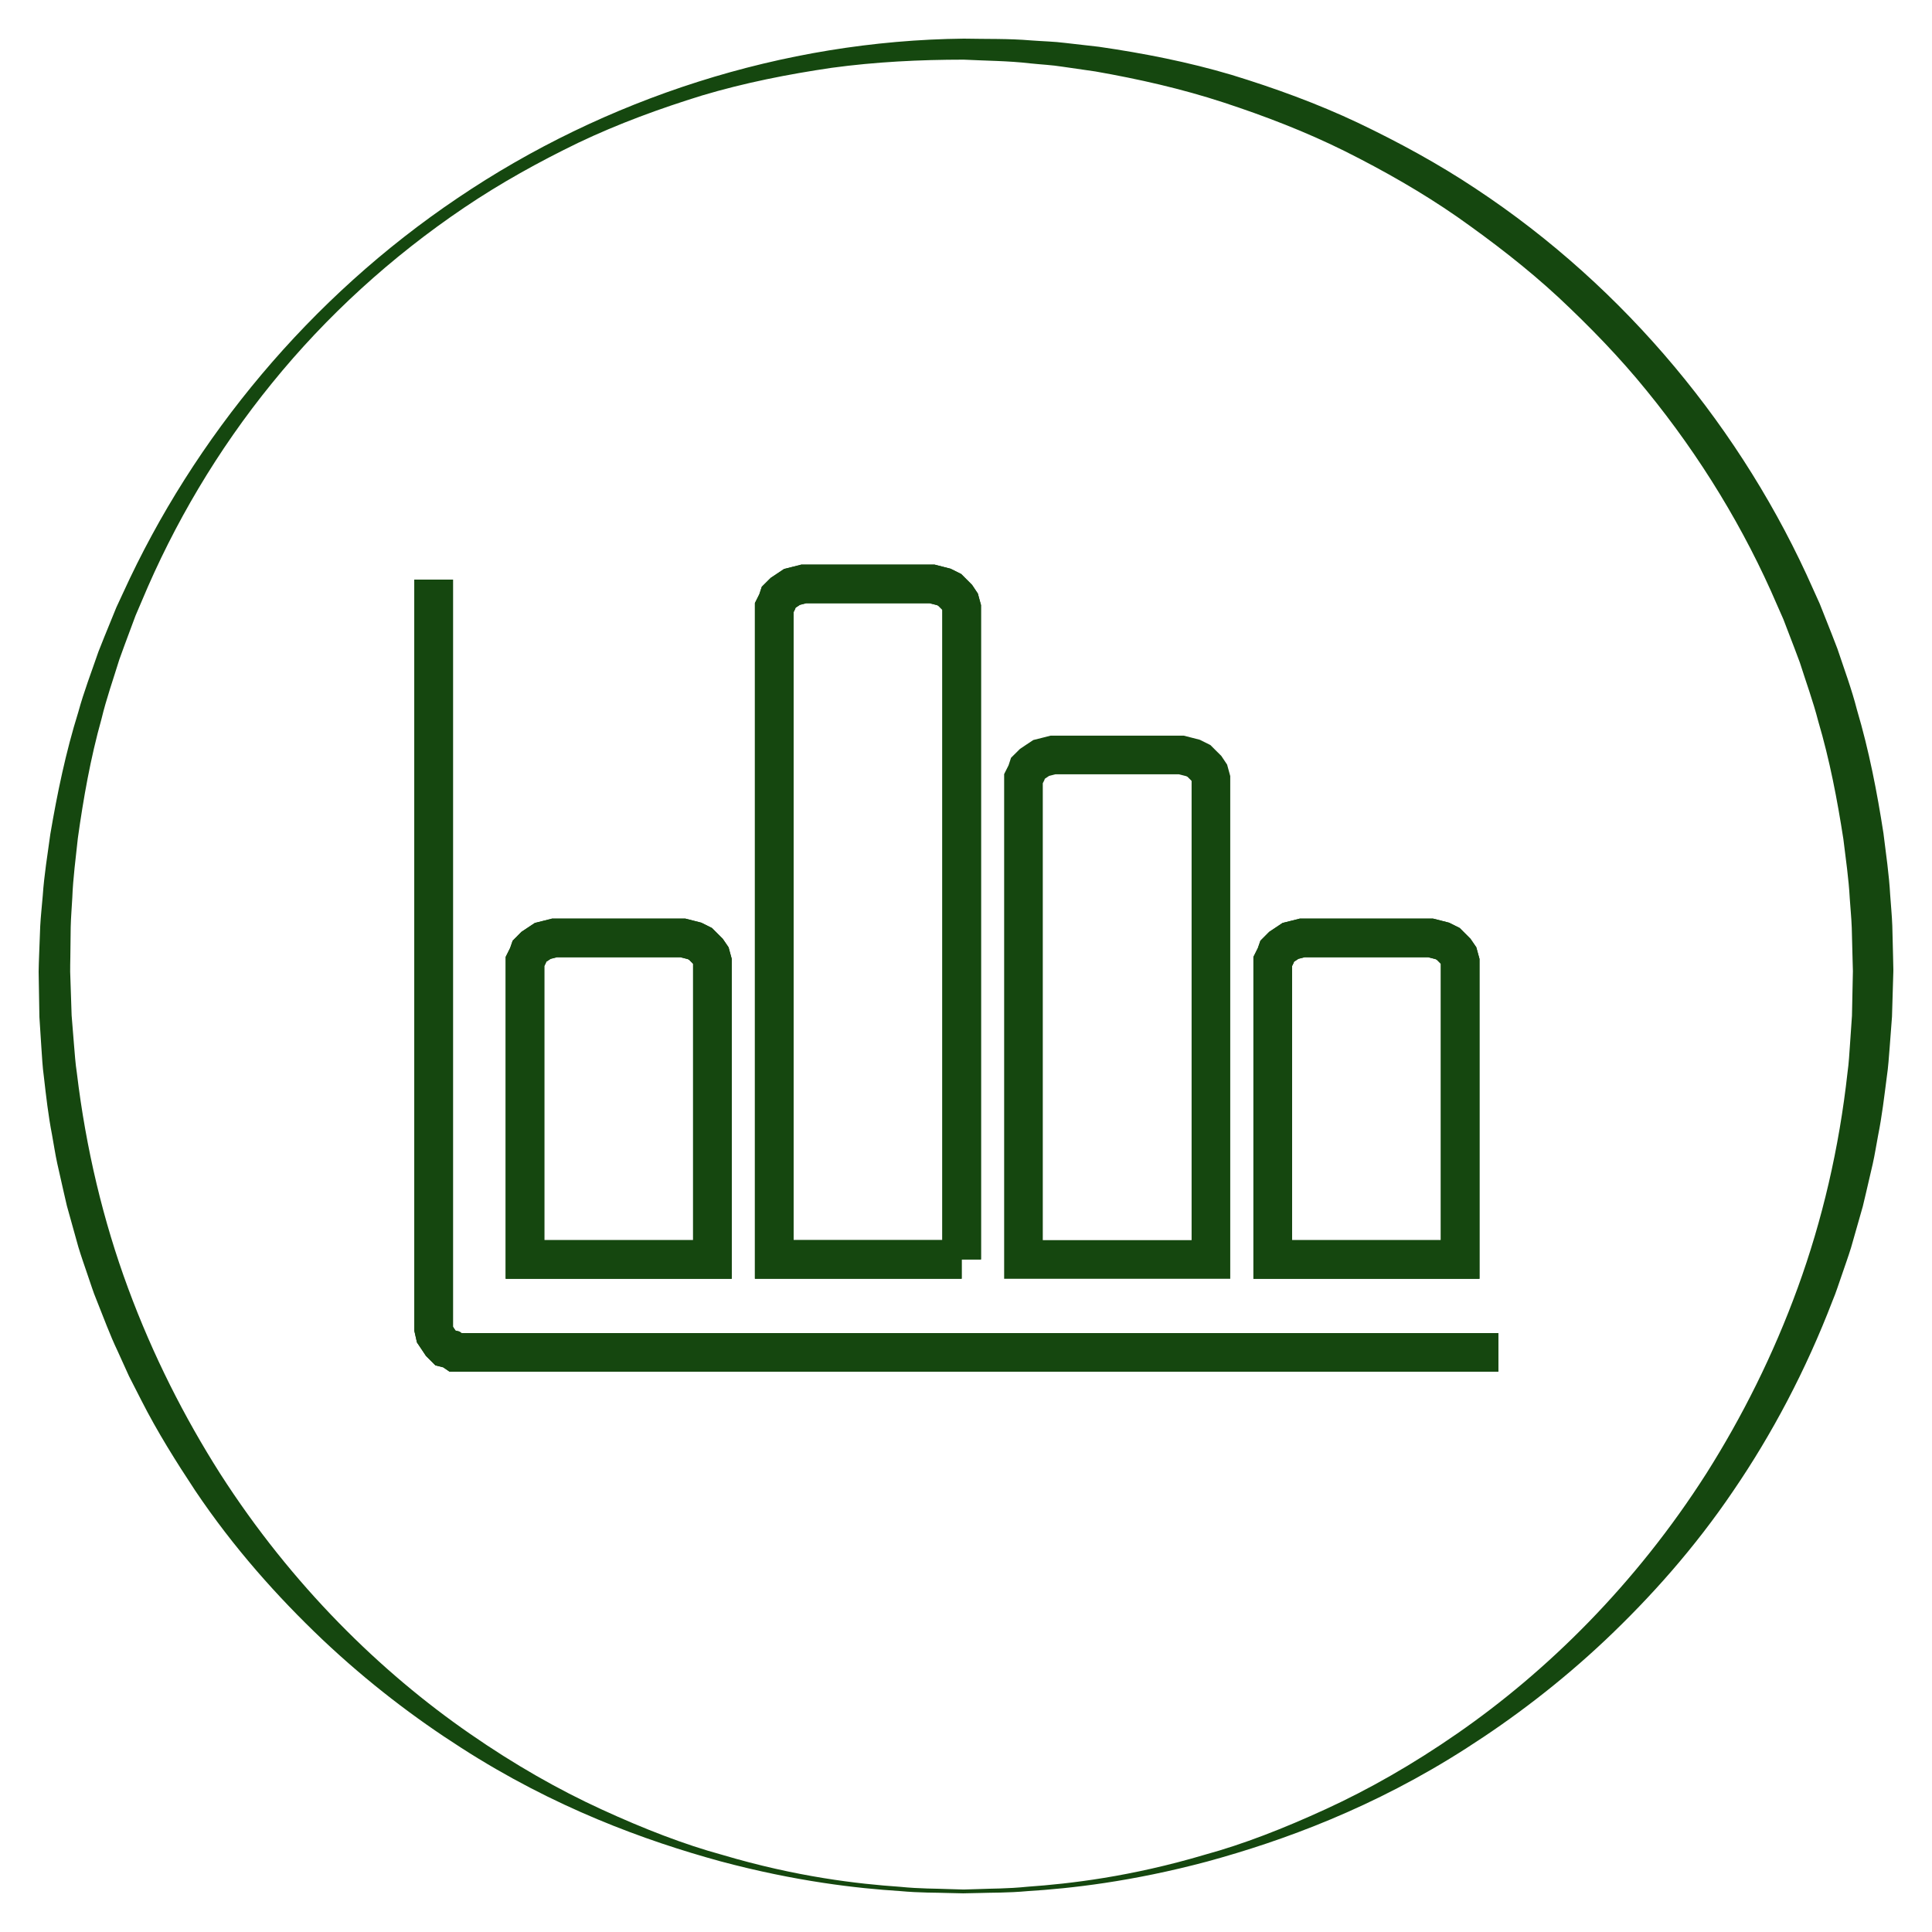
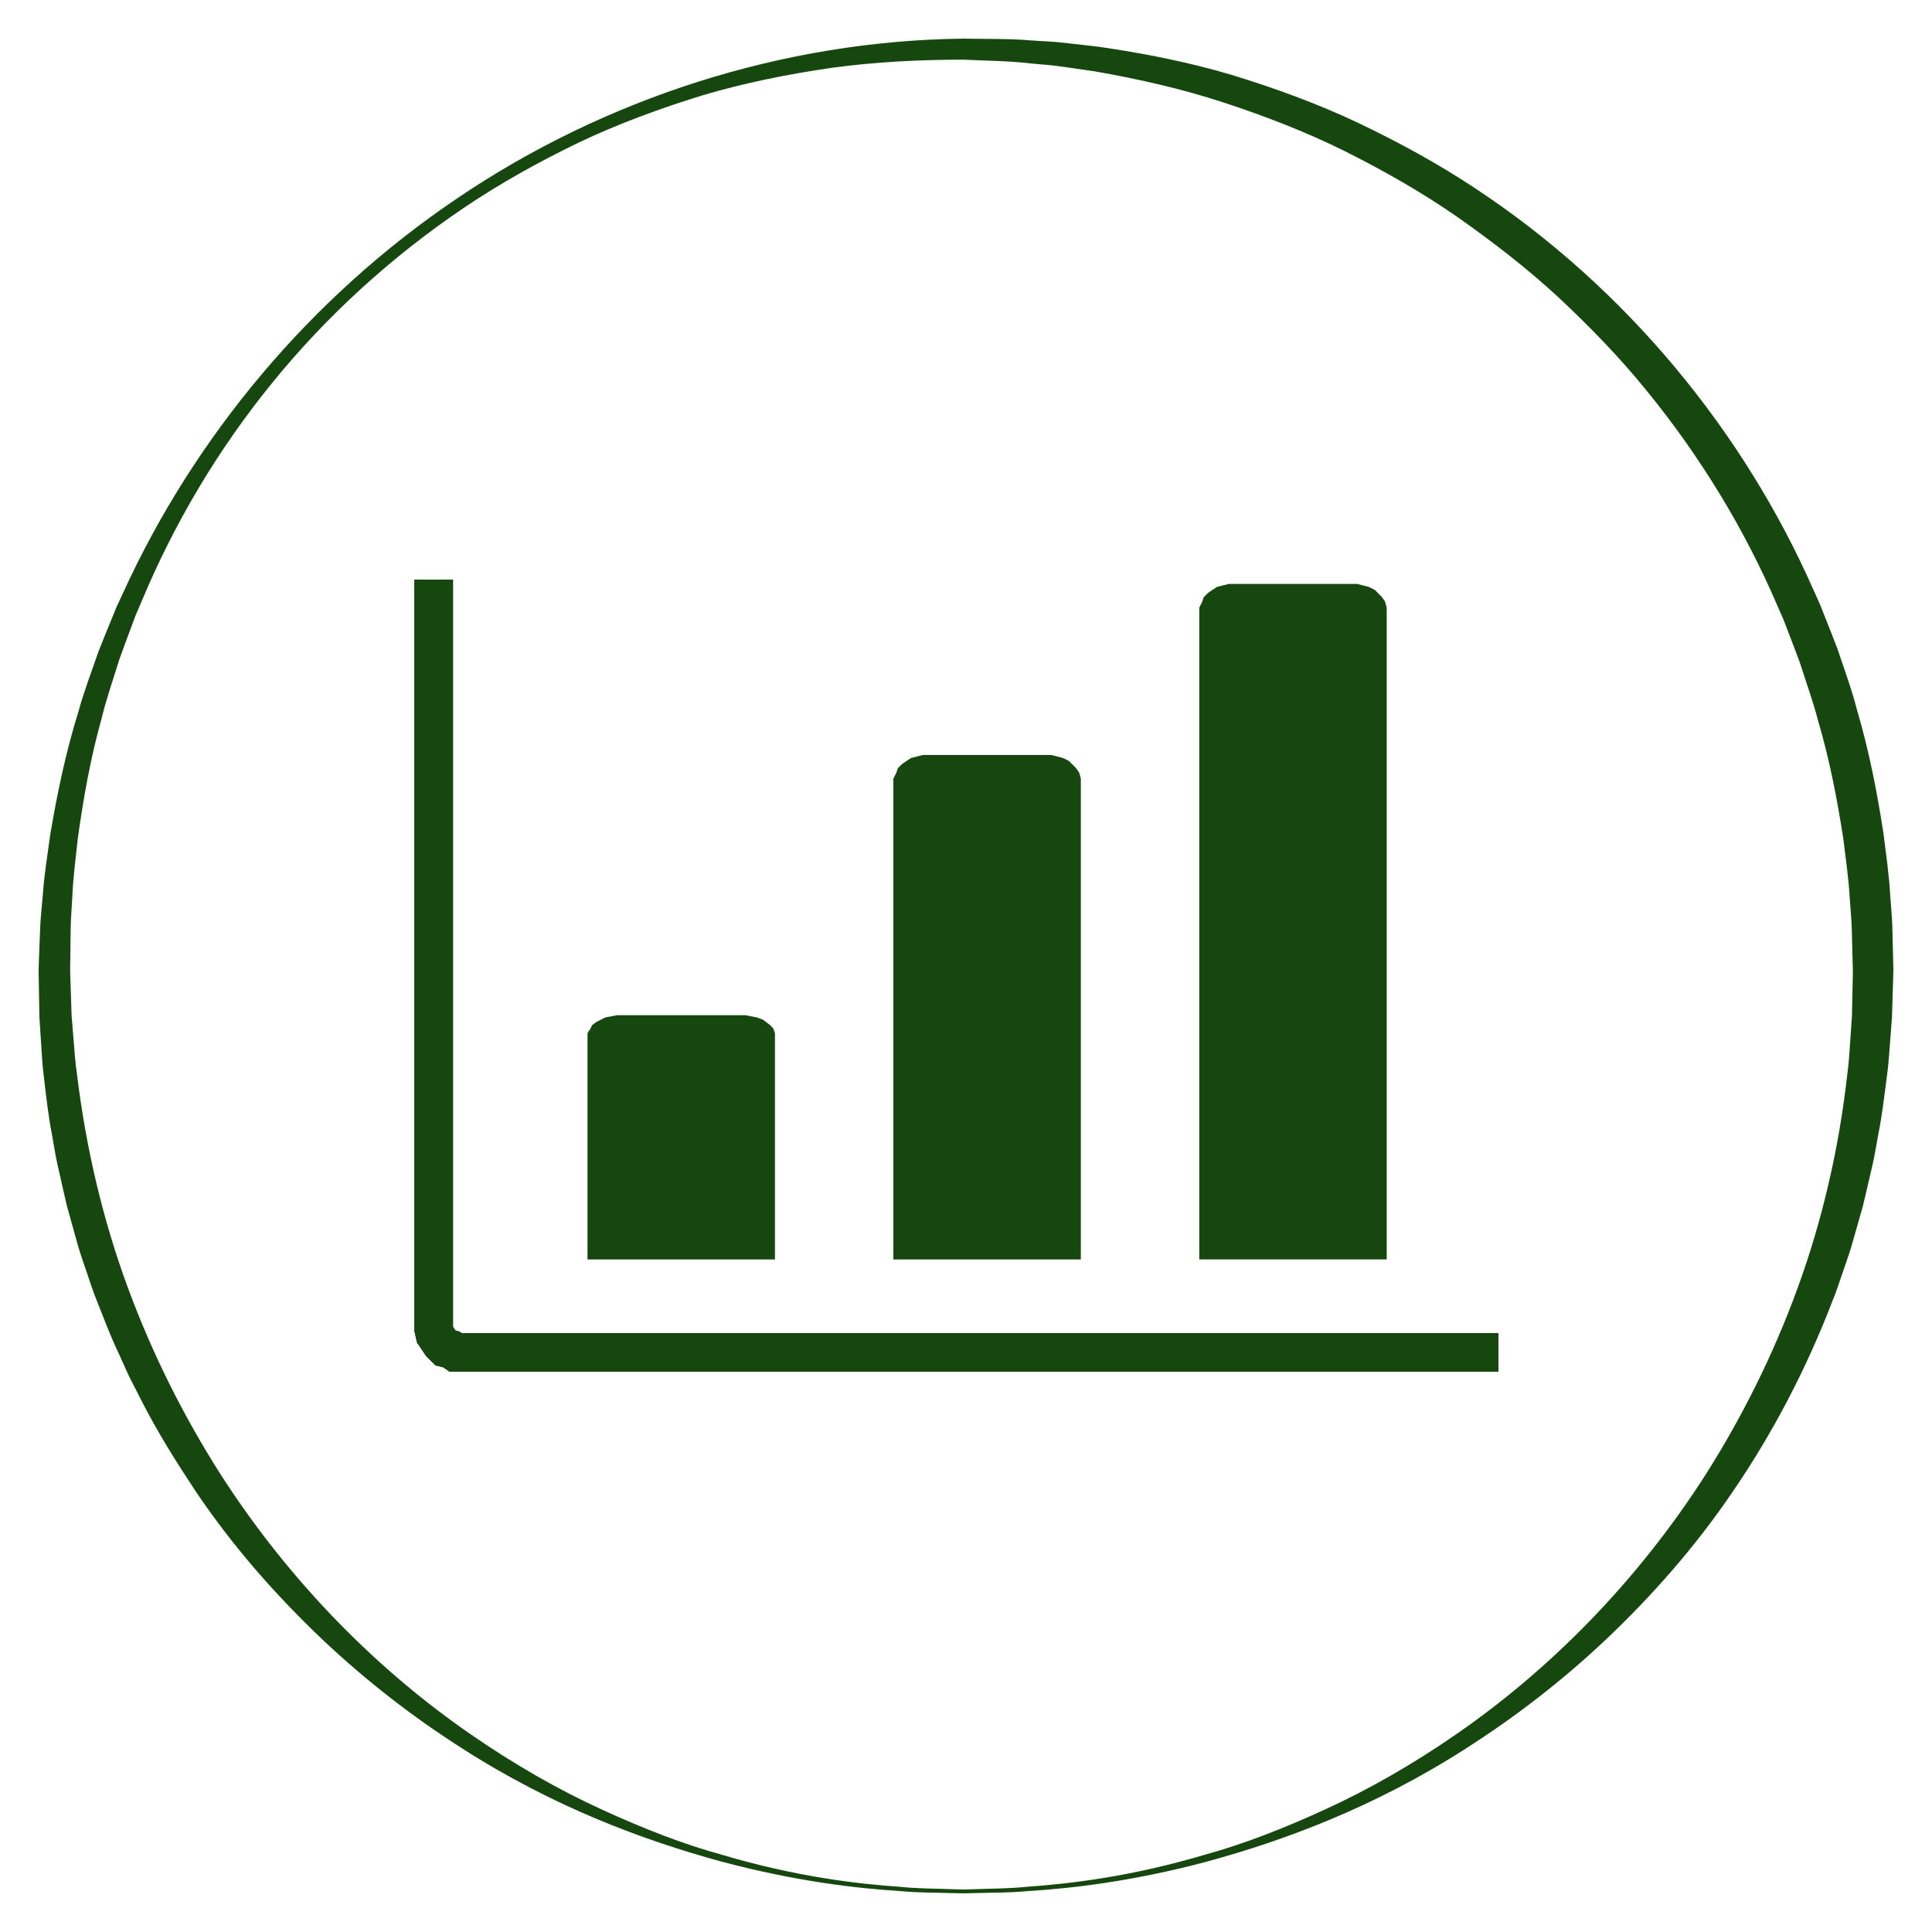
- <svg xmlns="http://www.w3.org/2000/svg" version="1.1" id="Camada_1" x="0px" y="0px" width="250px" height="250px" viewBox="0 0 250 250" enable-background="new 0 0 250 250" xml:space="preserve">
-   <g>
-     <path fill="none" stroke="#15470F" stroke-width="5" stroke-miterlimit="10" d="M56.116,75v96.184l0,0v0.752l0.174,0.771   l0.387,0.576l0.384,0.578l0.56,0.561l0.771,0.193L58.954,175h0.98h133.95" />
-     <path fill="none" stroke="#15470F" stroke-width="5" stroke-miterlimit="10" d="M56.116,75v96.184l0,0v0.752l0.174,0.771   l0.387,0.576l0.384,0.578l0.56,0.561l0.771,0.193L58.954,175h0.98h133.95" />
-     <path fill="none" stroke="#15470F" stroke-width="5" stroke-miterlimit="10" d="M92.186,162.971v-37.785l0,0v-0.772l-0.21-0.77   l-0.384-0.561l-0.561-0.562l-0.386-0.385l-0.771-0.385l-0.753-0.193l-0.753-0.191H71.753l0,0L71,121.559l-0.771,0.193l-0.579,0.385   l-0.579,0.385l-0.558,0.562l-0.195,0.561l-0.384,0.77v0.772v37.784H92.186L92.186,162.971z" />
-     <path fill="none" stroke="#15470F" stroke-width="5" stroke-miterlimit="10" d="M92.186,162.971v-37.785l0,0v-0.772l-0.21-0.77   l-0.384-0.561l-0.561-0.562l-0.386-0.385l-0.771-0.385l-0.753-0.193l-0.753-0.191H71.753l0,0L71,121.559l-0.771,0.193l-0.579,0.385   l-0.579,0.385l-0.558,0.562l-0.195,0.561l-0.384,0.77v0.772v37.784H92.186L92.186,162.971z" />
-     <path fill="none" stroke="#15470F" stroke-width="5" stroke-miterlimit="10" d="M188.945,162.971v-37.785l0,0v-0.772l-0.211-0.77   l-0.385-0.561l-0.561-0.562l-0.387-0.385l-0.771-0.385l-0.752-0.193l-0.753-0.191H168.51l0,0l-0.754,0.191l-0.771,0.193   l-0.576,0.385l-0.579,0.385l-0.558,0.562l-0.195,0.561l-0.385,0.77v0.772v37.785H188.945z" />
-     <path fill="none" stroke="#15470F" stroke-width="5" stroke-miterlimit="10" d="M188.945,162.971v-37.785l0,0v-0.772l-0.211-0.77   l-0.385-0.561l-0.561-0.562l-0.387-0.385l-0.771-0.385l-0.752-0.193l-0.753-0.191H168.51l0,0l-0.754,0.191l-0.771,0.193   l-0.576,0.385l-0.579,0.385l-0.558,0.562l-0.195,0.561l-0.385,0.77v0.772v37.785H188.945z" />
-     <path fill="none" stroke="#15470F" stroke-width="5" stroke-miterlimit="10" d="M124.439,162.971V79.378l0,0v-0.752l-0.21-0.771   l-0.387-0.579l-0.558-0.558l-0.388-0.387l-0.77-0.384l-0.754-0.194l-0.753-0.192h-16.617l0,0l-0.753,0.192l-0.77,0.194   l-0.576,0.384l-0.579,0.387l-0.561,0.558l-0.192,0.579l-0.386,0.771v0.752v83.591h24.254V162.971L124.439,162.971z" />
-     <path fill="none" stroke="#15470F" stroke-width="5" stroke-miterlimit="10" d="M124.439,162.971V79.378l0,0v-0.752l-0.21-0.771   l-0.387-0.579l-0.558-0.558l-0.388-0.387l-0.77-0.384l-0.754-0.194l-0.753-0.192h-16.617l0,0l-0.753,0.192l-0.77,0.194   l-0.576,0.384l-0.579,0.387l-0.561,0.558l-0.192,0.579l-0.386,0.771v0.752v83.591h24.254V162.971L124.439,162.971z" />
-     <path fill="none" stroke="#15470F" stroke-width="5" stroke-miterlimit="10" d="M156.693,162.971v-61.46l0,0v-0.752l-0.211-0.771   l-0.387-0.579l-0.562-0.558l-0.386-0.386l-0.771-0.384l-0.753-0.194l-0.754-0.192h-16.617l0,0l-0.752,0.192l-0.771,0.194   l-0.578,0.384l-0.574,0.386l-0.563,0.558l-0.19,0.579l-0.388,0.771v0.752v61.46H156.693z" />
+ <svg xmlns="http://www.w3.org/2000/svg" version="1.1" x="0px" y="0px" width="250px" height="250px" viewBox="0 0 250 250" enable-background="new 0 0 250 250" xml:space="preserve">
+   <g id="Camada_2">
+     <g>
+       <path fill="#15470F" d="M100.278,162.971v-28.702l0,0v-0.587l-0.211-0.584l-0.385-0.426l-0.562-0.428l-0.388-0.292l-0.771-0.293    l-0.752-0.146l-0.753-0.146H79.842l0,0l-0.754,0.146l-0.771,0.146l-0.575,0.293l-0.579,0.292l-0.559,0.428l-0.194,0.426    l-0.386,0.584v0.587v28.702H100.278z" />
+       <path fill="#15470F" d="M179.439,162.971V79.378l0,0v-0.752l-0.211-0.771l-0.387-0.579l-0.557-0.559l-0.389-0.387l-0.77-0.384    l-0.754-0.194l-0.754-0.191h-16.617l0,0l-0.752,0.191l-0.771,0.194l-0.576,0.384l-0.578,0.387l-0.561,0.559l-0.193,0.579    l-0.385,0.771v0.752v83.591h24.254V162.971L179.439,162.971z" />
+       <path fill="#15470F" d="M139.859,162.971v-61.46l0,0v-0.752l-0.211-0.771l-0.389-0.579l-0.561-0.558l-0.387-0.387l-0.771-0.384    l-0.752-0.194l-0.754-0.191h-16.617l0,0l-0.752,0.191l-0.771,0.194l-0.578,0.384l-0.574,0.387l-0.563,0.558l-0.189,0.579    l-0.389,0.771v0.752v61.46H139.859z" />
+       <path fill="none" stroke="#15470F" stroke-width="5" stroke-miterlimit="10" d="M56.117,75v96.184l0,0v0.752l0.174,0.771    l0.387,0.576l0.384,0.578l0.56,0.561l0.771,0.193L58.955,175h0.979h133.951" />
+       <path fill="none" stroke="#15470F" stroke-width="5" stroke-miterlimit="10" d="M56.117,75v96.184l0,0v0.752l0.174,0.771    l0.387,0.576l0.384,0.578l0.56,0.561l0.771,0.193L58.955,175h0.979h133.951" />
+     </g>
  </g>
-   <g>
-     <path fill="#15470F" d="M124.706,245c0,0-0.723-0.018-2.121-0.048c-1.4-0.061-3.473-0.001-6.183-0.254   c-5.417-0.341-13.371-1.221-23.189-3.848c-9.764-2.676-21.529-6.953-33.546-14.693c-6.006-3.838-12.086-8.465-17.936-13.994   c-5.829-5.537-11.523-11.908-16.48-19.29c-2.446-3.706-4.875-7.555-6.972-11.69c-0.527-1.032-1.056-2.069-1.588-3.111   c-0.483-1.065-0.968-2.137-1.455-3.211c-1.022-2.133-1.832-4.379-2.731-6.61c-0.468-1.108-0.81-2.27-1.214-3.414   c-0.388-1.148-0.796-2.297-1.15-3.469c-0.328-1.18-0.658-2.363-0.99-3.553l-0.497-1.784l-0.418-1.814   c-0.274-1.214-0.548-2.431-0.825-3.653c-0.269-1.223-0.448-2.47-0.677-3.711c-0.484-2.479-0.769-5.007-1.06-7.551   c-0.177-1.267-0.235-2.551-0.326-3.837c-0.082-1.284-0.166-2.575-0.249-3.869c-0.021-1.296-0.044-2.596-0.066-3.899L5,125.737   c0.005-0.753,0.039-1.318,0.056-1.987c0.049-1.289,0.098-2.583,0.147-3.878c0.066-1.305,0.221-2.649,0.329-3.977   c0.182-2.678,0.618-5.302,0.979-7.958c0.897-5.28,1.997-10.593,3.623-15.804c0.717-2.633,1.707-5.192,2.598-7.791   c0.491-1.284,1.029-2.552,1.543-3.831l0.781-1.917l0.874-1.881c9.188-20.137,24.217-38.253,43.298-51.094   C78.253,12.751,101.312,5.256,124.712,5c2.963,0.063,5.768-0.021,8.739,0.232c1.462,0.113,2.947,0.137,4.395,0.324l4.359,0.498   c5.786,0.84,11.545,1.967,17.156,3.633c5.592,1.712,11.1,3.714,16.379,6.211c5.264,2.514,10.396,5.304,15.236,8.528   c19.425,12.835,34.598,31.333,43.632,51.785l0.862,1.909l0.771,1.944c0.507,1.297,1.036,2.583,1.52,3.884   c0.878,2.632,1.846,5.225,2.527,7.894c1.567,5.278,2.601,10.647,3.429,15.975c0.327,2.678,0.728,5.334,0.873,8   c0.09,1.331,0.226,2.656,0.273,3.981c0.033,1.325,0.065,2.648,0.099,3.965l0.021,0.987l0.011,0.494l0.005,0.246   c0.004,0.068-0.005,0.29-0.005,0.31l-0.057,1.925c-0.038,1.282-0.074,2.559-0.113,3.833c-0.1,1.31-0.198,2.614-0.297,3.916   c-0.106,1.301-0.185,2.607-0.376,3.872c-0.329,2.546-0.623,5.081-1.123,7.564c-0.238,1.243-0.424,2.492-0.701,3.717   c-0.283,1.223-0.567,2.442-0.849,3.657l-0.43,1.815l-0.509,1.789c-0.339,1.188-0.677,2.372-1.013,3.552   c-0.362,1.172-0.778,2.32-1.169,3.471c-0.41,1.145-0.757,2.307-1.231,3.417c-3.455,9.002-7.835,17.266-12.855,24.609   c-4.989,7.37-10.685,13.745-16.527,19.275c-5.859,5.525-11.952,10.14-17.959,13.981c-12.025,7.737-23.796,12.018-33.564,14.685   c-9.82,2.623-17.784,3.494-23.192,3.827c-2.704,0.249-4.791,0.188-6.19,0.246c-1.403,0.028-2.125,0.045-2.125,0.045h-0.008V245z    M124.711,244.503c0,0,0.72-0.021,2.114-0.063c1.396-0.069,3.471-0.026,6.161-0.301c5.375-0.376,13.312-1.28,22.985-4.159   c4.862-1.329,10.086-3.351,15.596-5.885c5.515-2.529,11.244-5.783,16.996-9.775c11.502-7.961,23.024-19.196,32.274-33.706   c4.586-7.264,8.63-15.296,11.794-23.993c3.168-8.694,5.361-18.077,6.438-27.853c0.176-1.224,0.232-2.438,0.322-3.661   c0.085-1.222,0.169-2.45,0.254-3.681c0.026-1.274,0.053-2.551,0.079-3.833l0.04-1.926l-0.049-1.826   c-0.033-1.262-0.064-2.526-0.098-3.794c-0.045-1.268-0.177-2.536-0.26-3.808c-0.133-2.552-0.518-5.092-0.824-7.654   c-0.789-5.096-1.767-10.232-3.26-15.281c-0.655-2.551-1.569-5.034-2.371-7.566c-0.449-1.248-0.944-2.484-1.416-3.731l-0.716-1.87   l-0.809-1.835c-4.219-9.847-9.935-19.231-16.891-27.761c-3.469-4.279-7.333-8.257-11.39-12.054   c-4.082-3.781-8.518-7.189-13.1-10.415c-4.607-3.199-9.509-5.983-14.553-8.51c-5.055-2.512-10.349-4.548-15.734-6.312   c-5.394-1.764-10.948-3.023-16.558-4.005l-4.228-0.611c-1.411-0.227-2.82-0.285-4.232-0.436c-2.78-0.329-5.763-0.335-8.567-0.479   c-5.711,0.002-11.432,0.286-17.099,1.058c-5.653,0.831-11.277,1.94-16.757,3.577c-5.457,1.686-10.833,3.65-15.983,6.102   c-5.129,2.481-10.117,5.246-14.819,8.422c-9.402,6.349-17.821,14.03-24.846,22.692c-7.038,8.65-12.697,18.237-16.868,28.227   l-0.797,1.863l-0.706,1.897c-0.464,1.266-0.95,2.518-1.392,3.785c-0.79,2.564-1.681,5.082-2.302,7.668   c-1.435,5.116-2.347,10.311-3.066,15.453c-0.272,2.584-0.623,5.156-0.717,7.695c-0.066,1.277-0.179,2.524-0.207,3.813   c-0.015,1.298-0.031,2.592-0.047,3.882c-0.007,0.621-0.031,1.344-0.022,1.876l0.063,1.893c0.041,1.259,0.082,2.515,0.125,3.766   c0.101,1.246,0.201,2.49,0.301,3.729c0.107,1.239,0.183,2.476,0.373,3.696c1.174,9.8,3.417,19.189,6.635,27.886   c3.211,8.699,7.294,16.723,11.904,23.98c9.297,14.498,20.833,25.726,32.346,33.68c5.757,3.992,11.488,7.246,17.006,9.773   c5.513,2.534,10.74,4.554,15.604,5.878c9.677,2.877,17.622,3.77,22.989,4.139c2.684,0.27,4.772,0.225,6.167,0.293   c1.399,0.041,2.12,0.062,2.12,0.062h-0.006V244.503z" />
+   <g id="Camada_1">
+     <g>
+       <path fill="#15470F" d="M124.706,245c0,0-0.723-0.018-2.121-0.048c-1.4-0.062-3.473-0.001-6.183-0.254    c-5.417-0.341-13.371-1.222-23.189-3.849c-9.764-2.676-21.529-6.953-33.546-14.692c-6.006-3.839-12.086-8.466-17.936-13.994    c-5.829-5.537-11.523-11.908-16.48-19.29c-2.446-3.706-4.875-7.555-6.972-11.689c-0.527-1.033-1.056-2.069-1.588-3.111    c-0.483-1.065-0.968-2.137-1.455-3.211c-1.022-2.133-1.832-4.379-2.731-6.61c-0.468-1.108-0.81-2.271-1.214-3.414    c-0.388-1.147-0.796-2.297-1.15-3.469c-0.328-1.181-0.658-2.363-0.99-3.554l-0.497-1.783l-0.418-1.814    c-0.274-1.214-0.548-2.431-0.825-3.652c-0.269-1.224-0.448-2.471-0.677-3.711c-0.484-2.479-0.769-5.008-1.06-7.552    c-0.177-1.267-0.235-2.551-0.326-3.837c-0.082-1.283-0.166-2.574-0.249-3.869C5.078,130.3,5.055,129,5.033,127.697L5,125.736    c0.005-0.752,0.039-1.317,0.056-1.986c0.049-1.289,0.098-2.583,0.147-3.878c0.066-1.305,0.221-2.649,0.329-3.977    c0.182-2.678,0.618-5.302,0.979-7.958c0.897-5.28,1.997-10.593,3.623-15.804c0.717-2.633,1.707-5.192,2.598-7.791    c0.491-1.284,1.029-2.552,1.543-3.831l0.781-1.917l0.874-1.881c9.188-20.137,24.217-38.253,43.298-51.094    C78.253,12.751,101.312,5.256,124.712,5c2.963,0.063,5.769-0.021,8.739,0.232c1.462,0.113,2.947,0.137,4.395,0.324l4.359,0.498    c5.786,0.84,11.545,1.967,17.156,3.633c5.592,1.712,11.1,3.714,16.379,6.211c5.264,2.514,10.396,5.304,15.236,8.528    c19.424,12.835,34.598,31.333,43.631,51.785l0.863,1.909l0.771,1.944c0.507,1.297,1.036,2.583,1.52,3.884    c0.878,2.632,1.847,5.225,2.527,7.894c1.567,5.278,2.601,10.647,3.429,15.975c0.327,2.678,0.729,5.334,0.873,8    c0.09,1.331,0.227,2.656,0.273,3.981c0.033,1.325,0.064,2.648,0.099,3.965l0.021,0.987l0.012,0.494l0.005,0.246    c0.004,0.068-0.005,0.29-0.005,0.31l-0.057,1.925c-0.039,1.282-0.074,2.56-0.113,3.834c-0.1,1.31-0.198,2.613-0.297,3.916    c-0.106,1.301-0.186,2.606-0.377,3.871c-0.328,2.547-0.623,5.081-1.123,7.564c-0.237,1.242-0.424,2.492-0.7,3.717    c-0.283,1.223-0.567,2.441-0.849,3.657l-0.431,1.815l-0.509,1.789c-0.339,1.188-0.678,2.371-1.014,3.551    c-0.361,1.172-0.777,2.32-1.168,3.472c-0.41,1.146-0.758,2.307-1.231,3.417c-3.455,9.002-7.835,17.266-12.854,24.609    c-4.989,7.369-10.686,13.744-16.527,19.274c-5.859,5.524-11.952,10.14-17.959,13.981c-12.025,7.736-23.796,12.018-33.564,14.685    c-9.82,2.623-17.783,3.494-23.191,3.827c-2.704,0.249-4.791,0.188-6.19,0.246c-1.403,0.027-2.125,0.045-2.125,0.045h-0.008V245z     M124.711,244.503c0,0,0.72-0.021,2.114-0.063c1.396-0.068,3.471-0.025,6.161-0.301c5.375-0.375,13.312-1.279,22.984-4.158    c4.862-1.33,10.086-3.352,15.596-5.885c5.516-2.529,11.244-5.783,16.996-9.775c11.502-7.961,23.024-19.196,32.274-33.706    c4.586-7.265,8.63-15.296,11.794-23.993c3.168-8.694,5.361-18.077,6.438-27.854c0.177-1.224,0.232-2.438,0.322-3.66    c0.086-1.223,0.17-2.45,0.254-3.682c0.026-1.273,0.054-2.551,0.08-3.833l0.039-1.926l-0.049-1.826    c-0.033-1.262-0.064-2.526-0.098-3.794c-0.045-1.268-0.178-2.536-0.26-3.808c-0.133-2.552-0.519-5.092-0.824-7.654    c-0.789-5.096-1.768-10.232-3.26-15.281c-0.655-2.551-1.569-5.034-2.371-7.566c-0.449-1.248-0.944-2.484-1.416-3.731l-0.717-1.87    l-0.809-1.835c-4.219-9.847-9.936-19.23-16.891-27.761c-3.469-4.279-7.334-8.257-11.391-12.054    c-4.082-3.781-8.518-7.189-13.1-10.415c-4.607-3.199-9.51-5.983-14.553-8.51c-5.055-2.512-10.35-4.548-15.734-6.312    c-5.395-1.764-10.948-3.023-16.559-4.005l-4.228-0.611c-1.411-0.227-2.819-0.285-4.231-0.436c-2.78-0.329-5.764-0.335-8.567-0.479    c-5.711,0.002-11.432,0.286-17.099,1.058c-5.653,0.831-11.277,1.94-16.757,3.577c-5.457,1.686-10.833,3.65-15.983,6.102    c-5.129,2.481-10.117,5.246-14.819,8.422c-9.402,6.349-17.821,14.03-24.846,22.692c-7.038,8.65-12.697,18.237-16.868,28.227    l-0.797,1.863l-0.706,1.897c-0.464,1.266-0.95,2.518-1.392,3.785c-0.79,2.564-1.681,5.082-2.302,7.668    c-1.435,5.116-2.347,10.312-3.066,15.453c-0.272,2.584-0.623,5.156-0.717,7.695c-0.066,1.277-0.179,2.524-0.207,3.813    c-0.015,1.298-0.031,2.592-0.047,3.882c-0.007,0.621-0.031,1.344-0.022,1.875l0.063,1.894c0.041,1.259,0.082,2.515,0.125,3.767    c0.101,1.245,0.201,2.489,0.301,3.729c0.107,1.238,0.183,2.476,0.373,3.695c1.174,9.801,3.417,19.189,6.635,27.887    c3.211,8.699,7.294,16.723,11.904,23.98c9.297,14.497,20.833,25.726,32.346,33.68c5.757,3.992,11.488,7.246,17.006,9.772    c5.513,2.534,10.74,4.554,15.604,5.878c9.677,2.877,17.622,3.771,22.989,4.139c2.684,0.271,4.772,0.226,6.167,0.293    c1.399,0.041,2.12,0.063,2.12,0.063h-0.006v-0.001H124.711z" />
+     </g>
  </g>
</svg>
